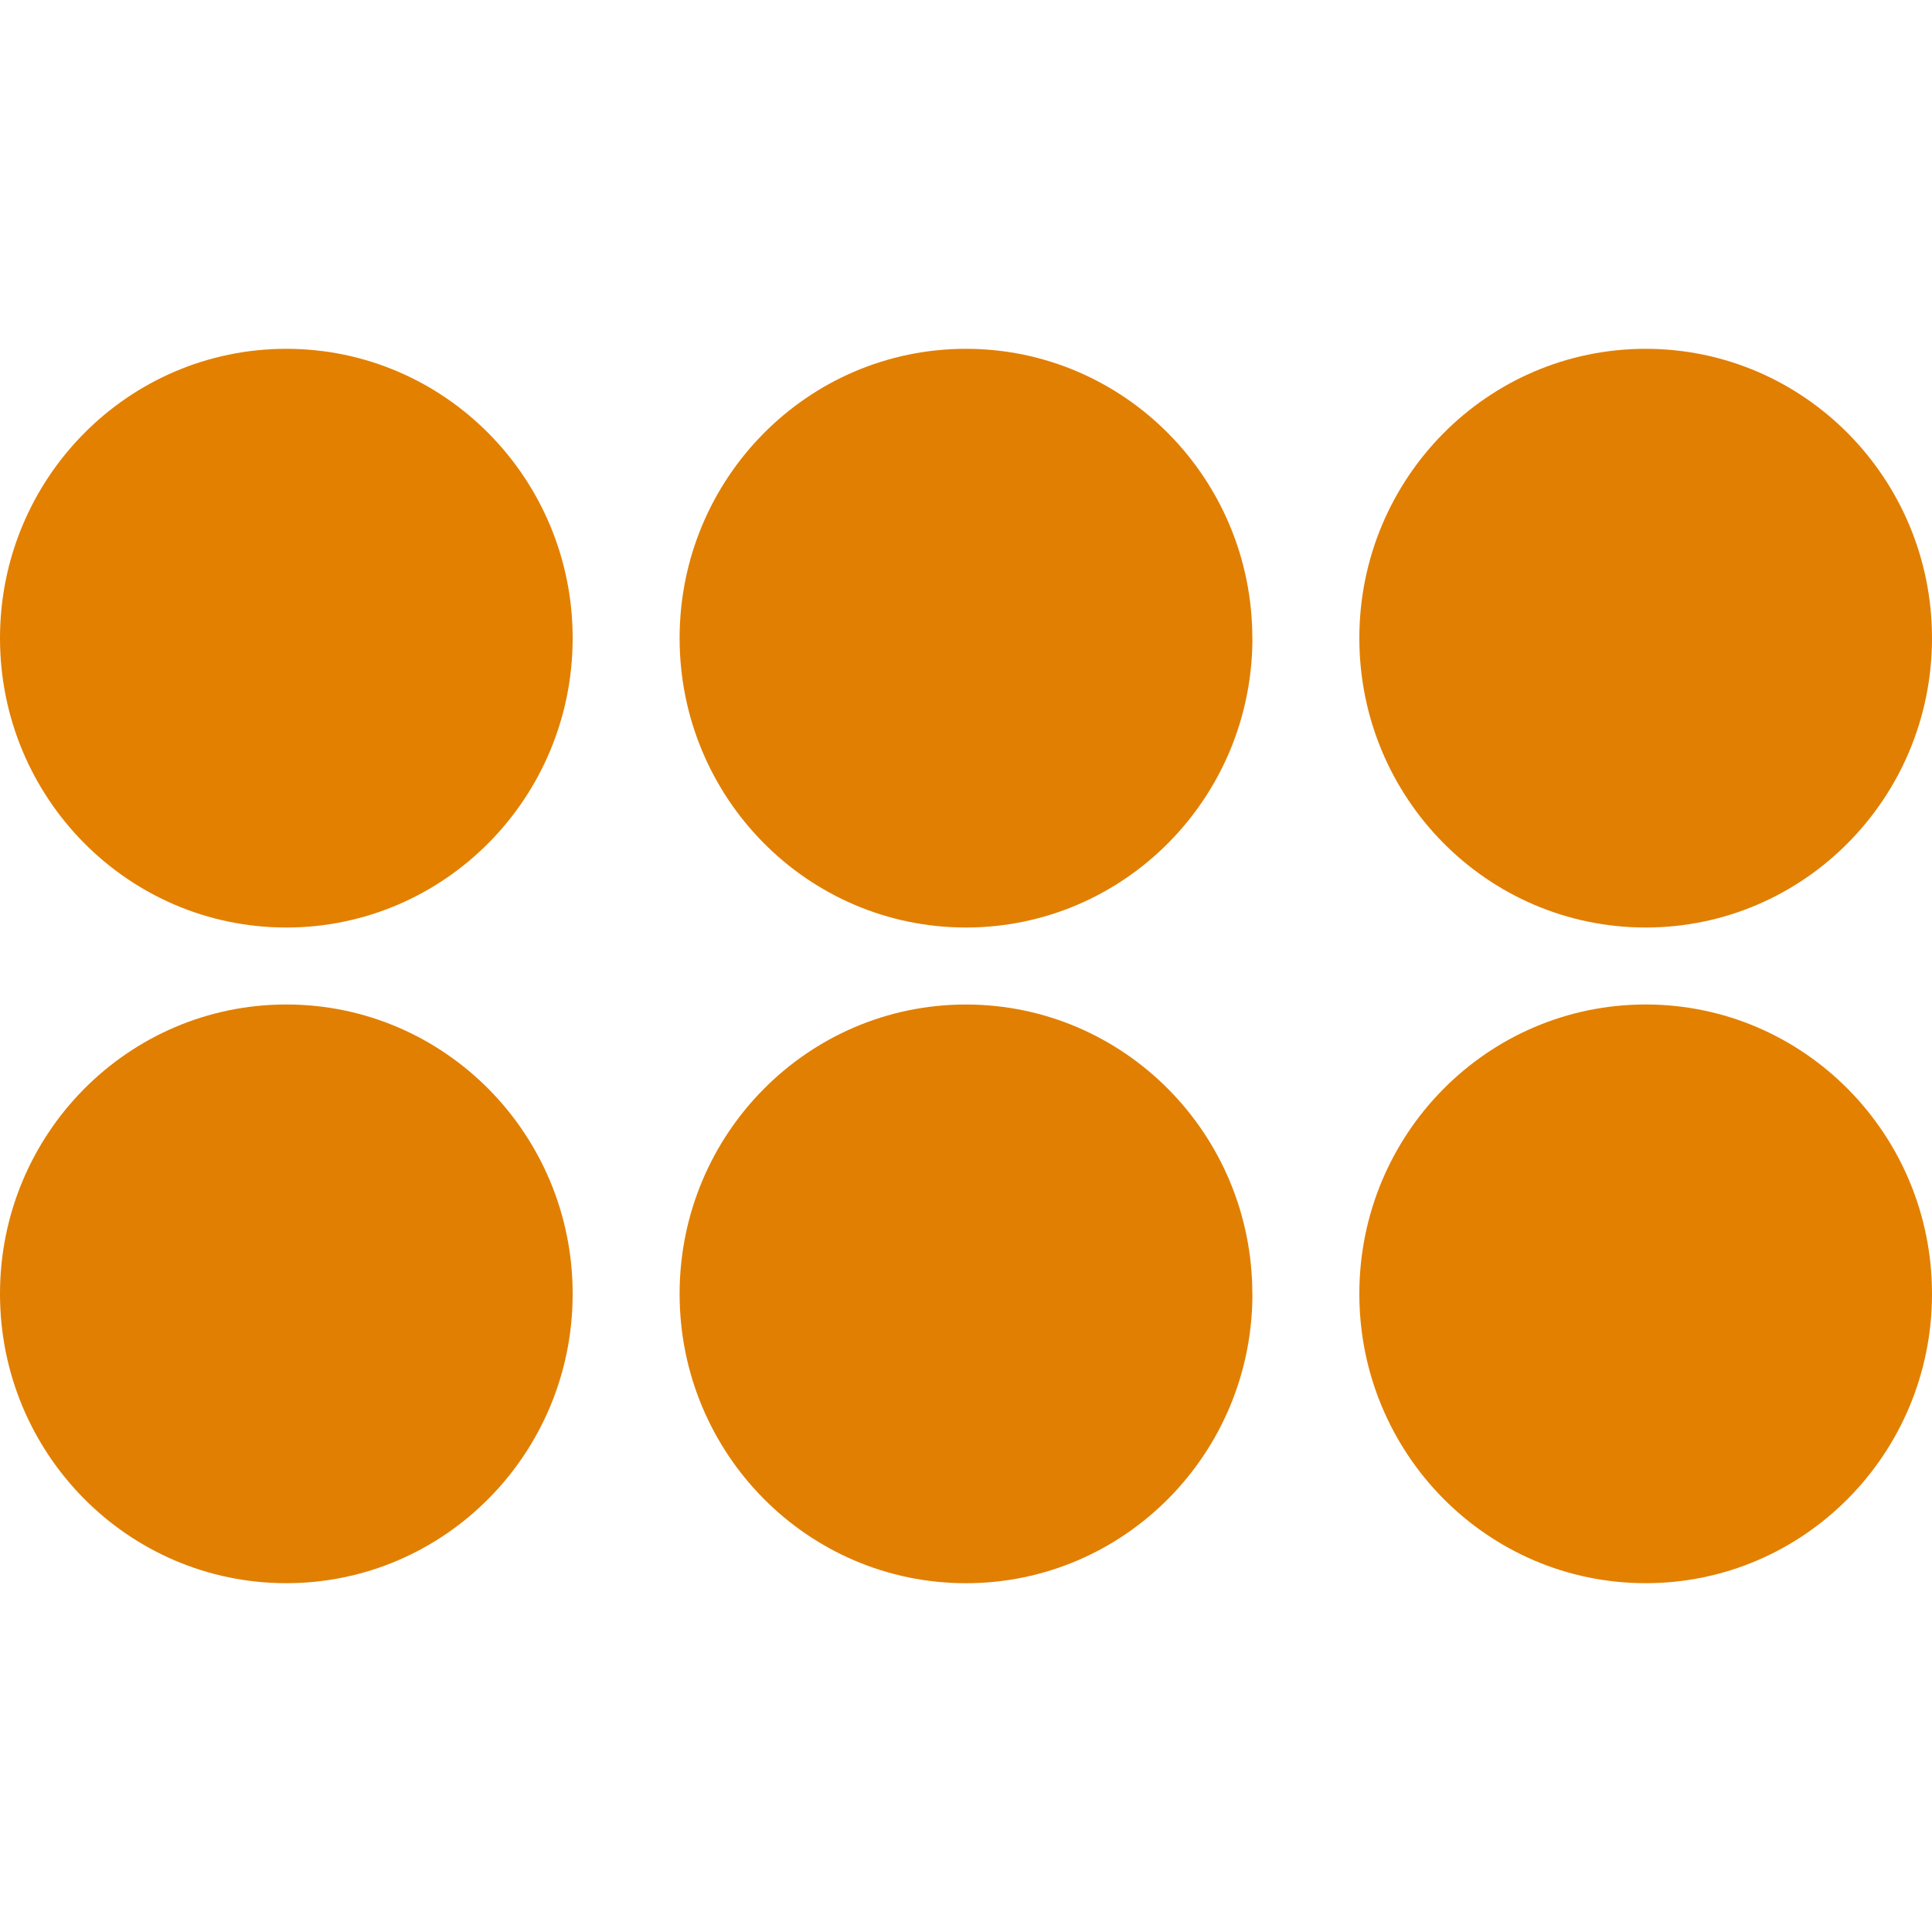
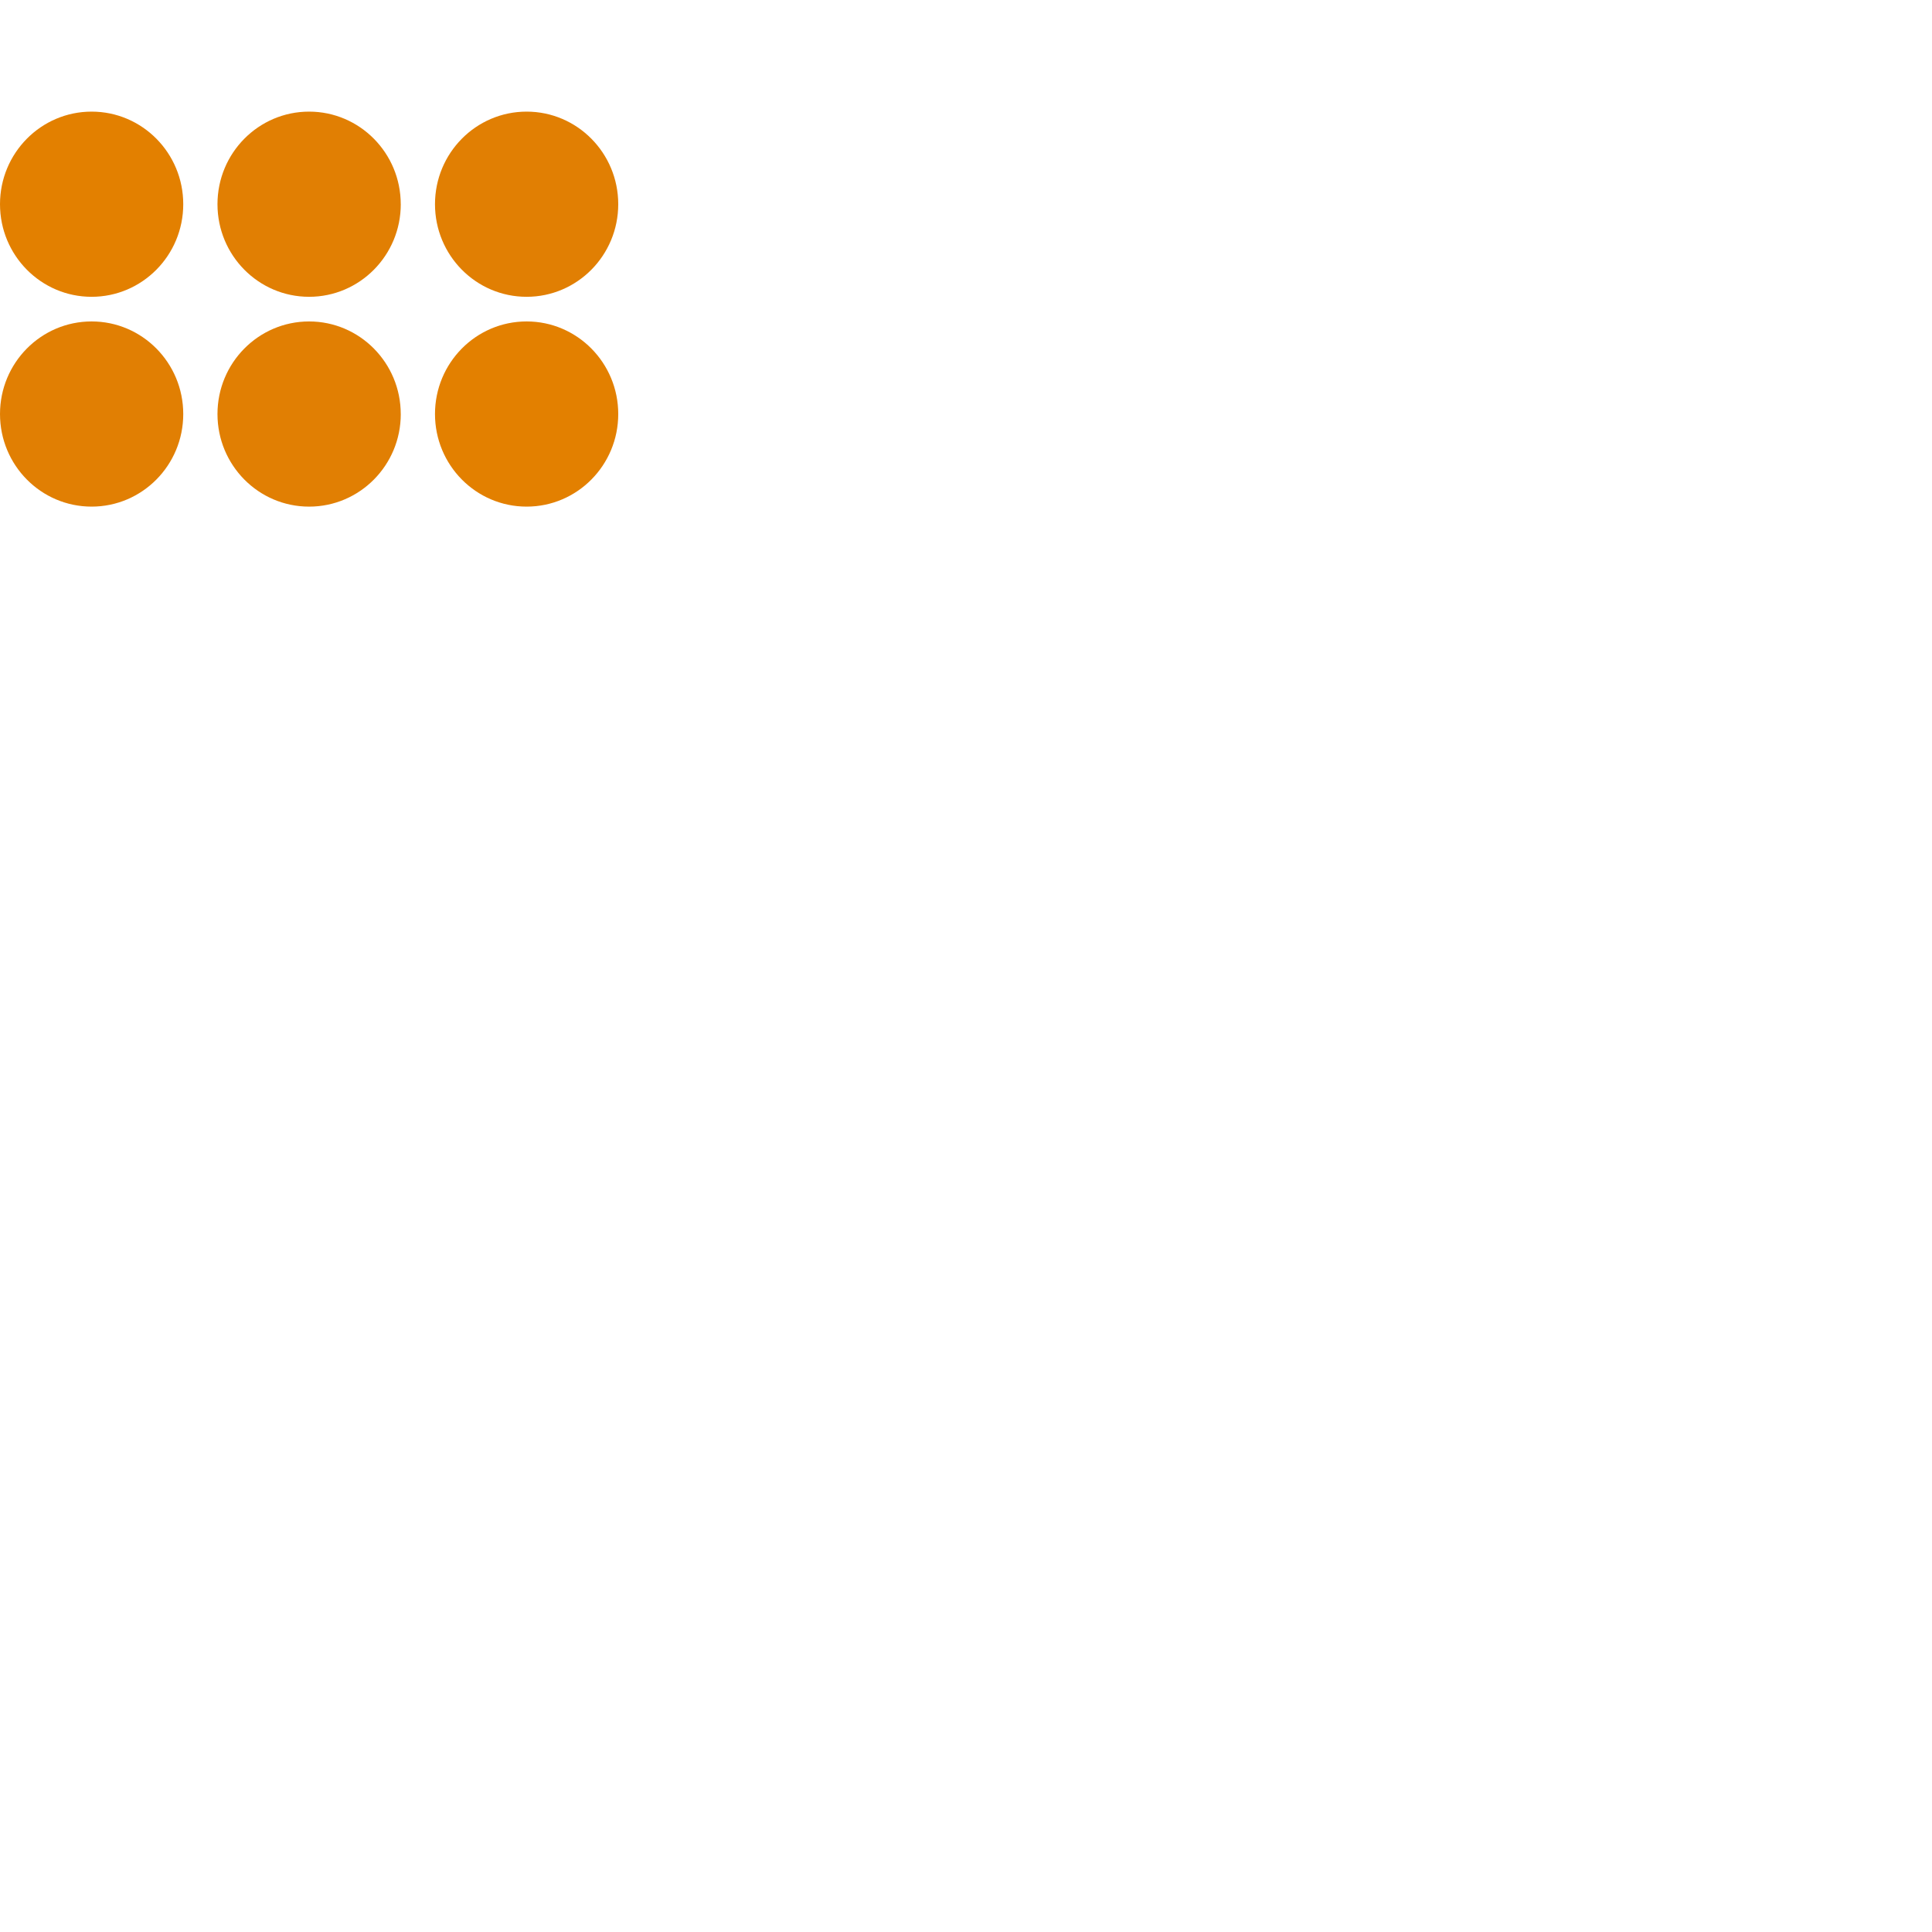
- <svg xmlns="http://www.w3.org/2000/svg" width="64" height="64" fill-rule="evenodd">
+ <svg xmlns="http://www.w3.org/2000/svg" class="icon" width="200" height="200" fill-rule="evenodd">
  <path d="M18.97 21.14c0 5.293-4.248 9.585-9.487 9.585S0 26.432 0 21.14s4.245-9.585 9.485-9.585 9.485 4.293 9.485 9.585z" fill="#e38000" />
  <path d="M18.97 42.865c0 5.29-4.248 9.58-9.487 9.58S0 48.156 0 42.86s4.245-9.585 9.485-9.585 9.485 4.293 9.485 9.585zM41.488 21.14c0 5.293-4.25 9.585-9.49 9.585s-9.485-4.29-9.485-9.585 4.248-9.585 9.485-9.585 9.487 4.293 9.487 9.585zm0 21.726c0 5.29-4.25 9.58-9.49 9.58s-9.485-4.29-9.485-9.585 4.248-9.585 9.485-9.585 9.487 4.293 9.487 9.585zM64 21.14c0 5.293-4.245 9.585-9.485 9.585s-9.485-4.29-9.485-9.585 4.245-9.585 9.485-9.585S64 15.848 64 21.14z" fill="#e17f03" />
  <path d="M64 42.865c0 5.29-4.245 9.58-9.485 9.58s-9.485-4.29-9.485-9.585 4.245-9.585 9.485-9.585S64 37.57 64 42.86z" fill="#e38000" />
</svg>
